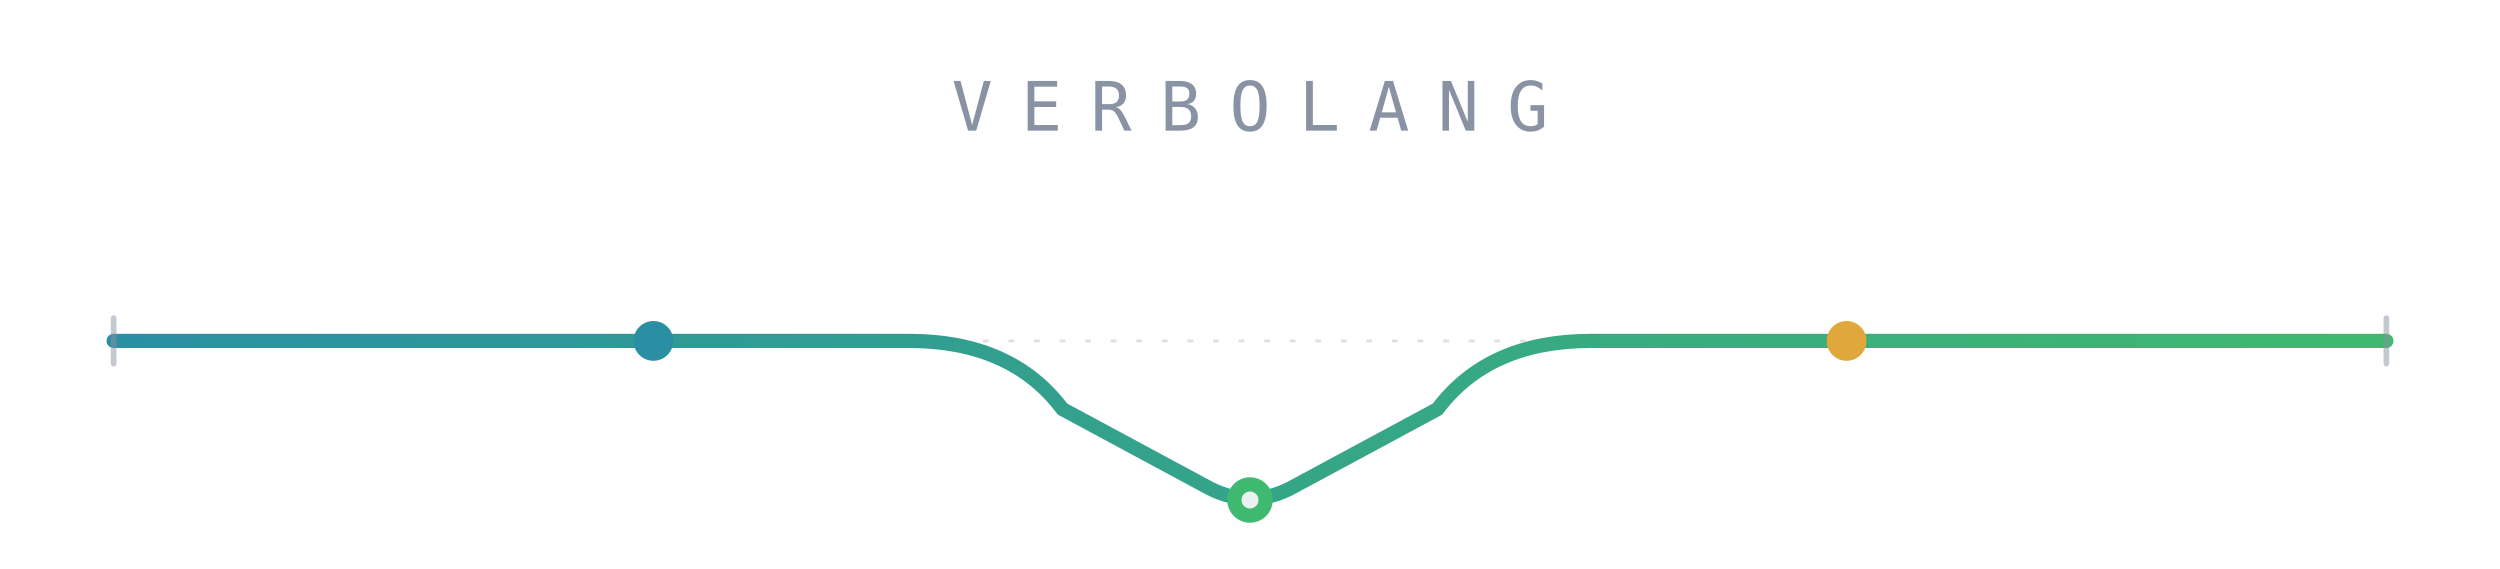
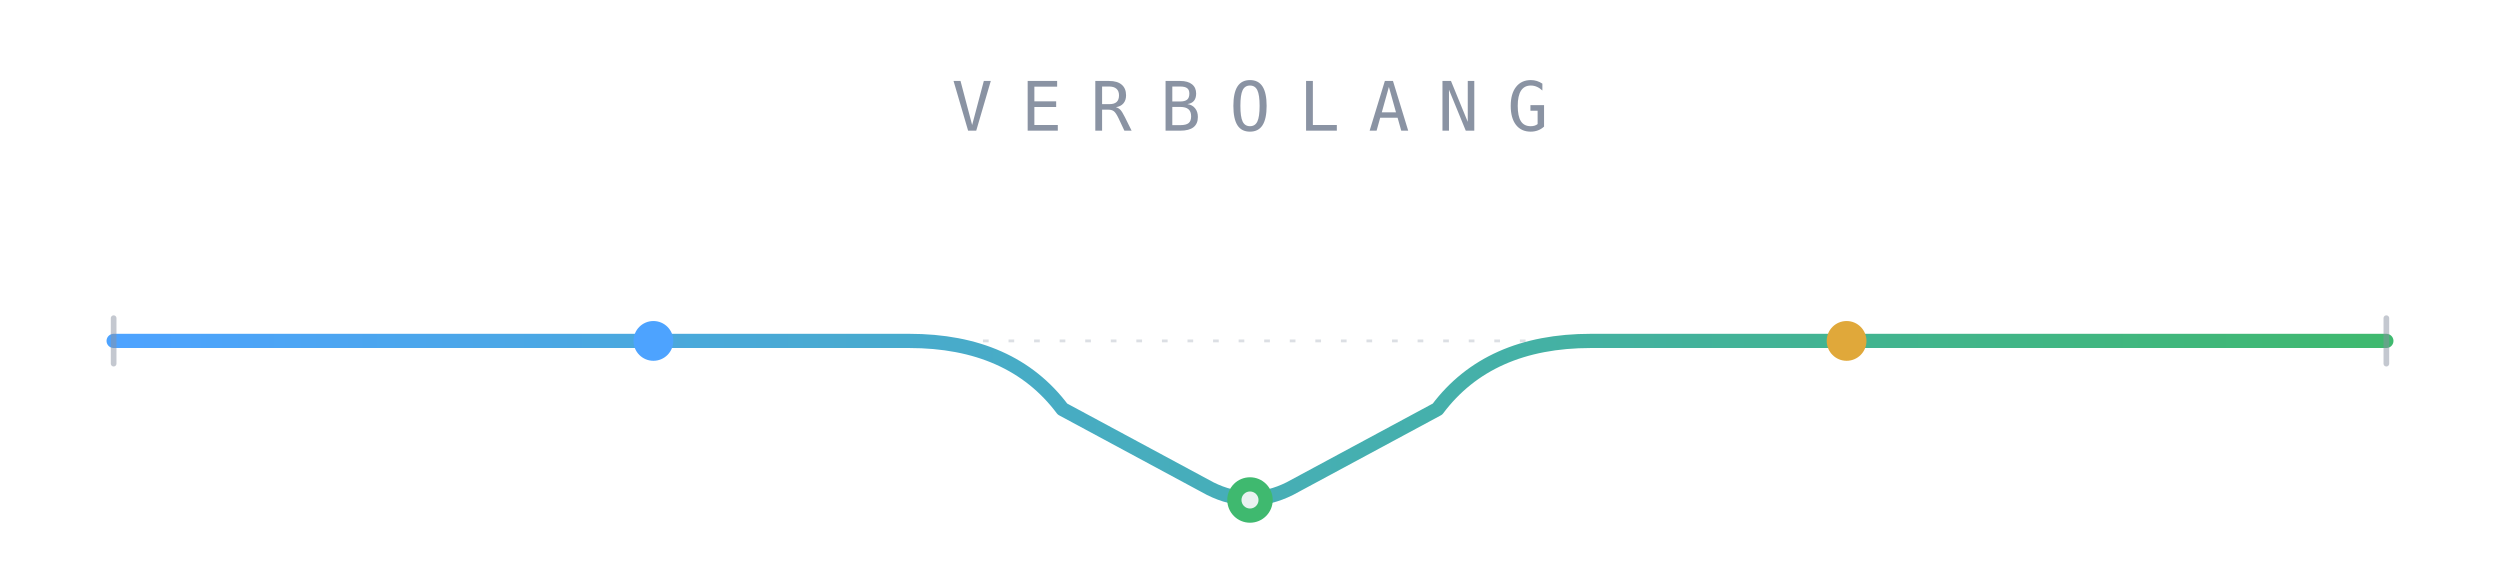
<svg xmlns="http://www.w3.org/2000/svg" viewBox="0 0 880 200" width="880" height="200" role="img" aria-labelledby="vbl-title">
  <defs>
    <linearGradient id="trace" x1="0" y1="0" x2="1" y2="0">
-       <stop offset="0" stop-color="#2b8fa3" />
+       <stop offset="0" stop-color="#4da3ff" />
      <stop offset="1" stop-color="#3fb96f" />
    </linearGradient>
  </defs>
  <text x="440" y="46" text-anchor="middle" font-family="ui-monospace, 'Cascadia Code', Menlo, Consolas, monospace" font-size="24" letter-spacing="10" fill="#8a93a3">VERBOLANG</text>
  <line x1="40" y1="120" x2="840" y2="120" stroke="#8a93a3" stroke-opacity=".3" stroke-width="1" stroke-dasharray="2 7" />
  <path d="M40 120 H 320 Q 356 120 374 144 L 426 172 Q 440 179 454 172 L 506 144 Q 524 120 560 120 H 840" fill="none" stroke="url(#trace)" stroke-width="5" stroke-linecap="round" stroke-linejoin="round" />
-   <circle cx="230" cy="120" r="7" fill="#2b8fa3" />
+   <circle cx="230" cy="120" r="7" fill="#4da3ff" />
  <circle cx="440" cy="176" r="8" fill="#3fb96f" />
  <circle cx="440" cy="176" r="3" fill="#eaf2f1" />
  <circle cx="650" cy="120" r="7" fill="#e0a83a" />
  <line x1="40" y1="112" x2="40" y2="128" stroke="#8a93a3" stroke-opacity=".5" stroke-width="2" stroke-linecap="round" />
  <line x1="840" y1="112" x2="840" y2="128" stroke="#8a93a3" stroke-opacity=".5" stroke-width="2" stroke-linecap="round" />
</svg>
